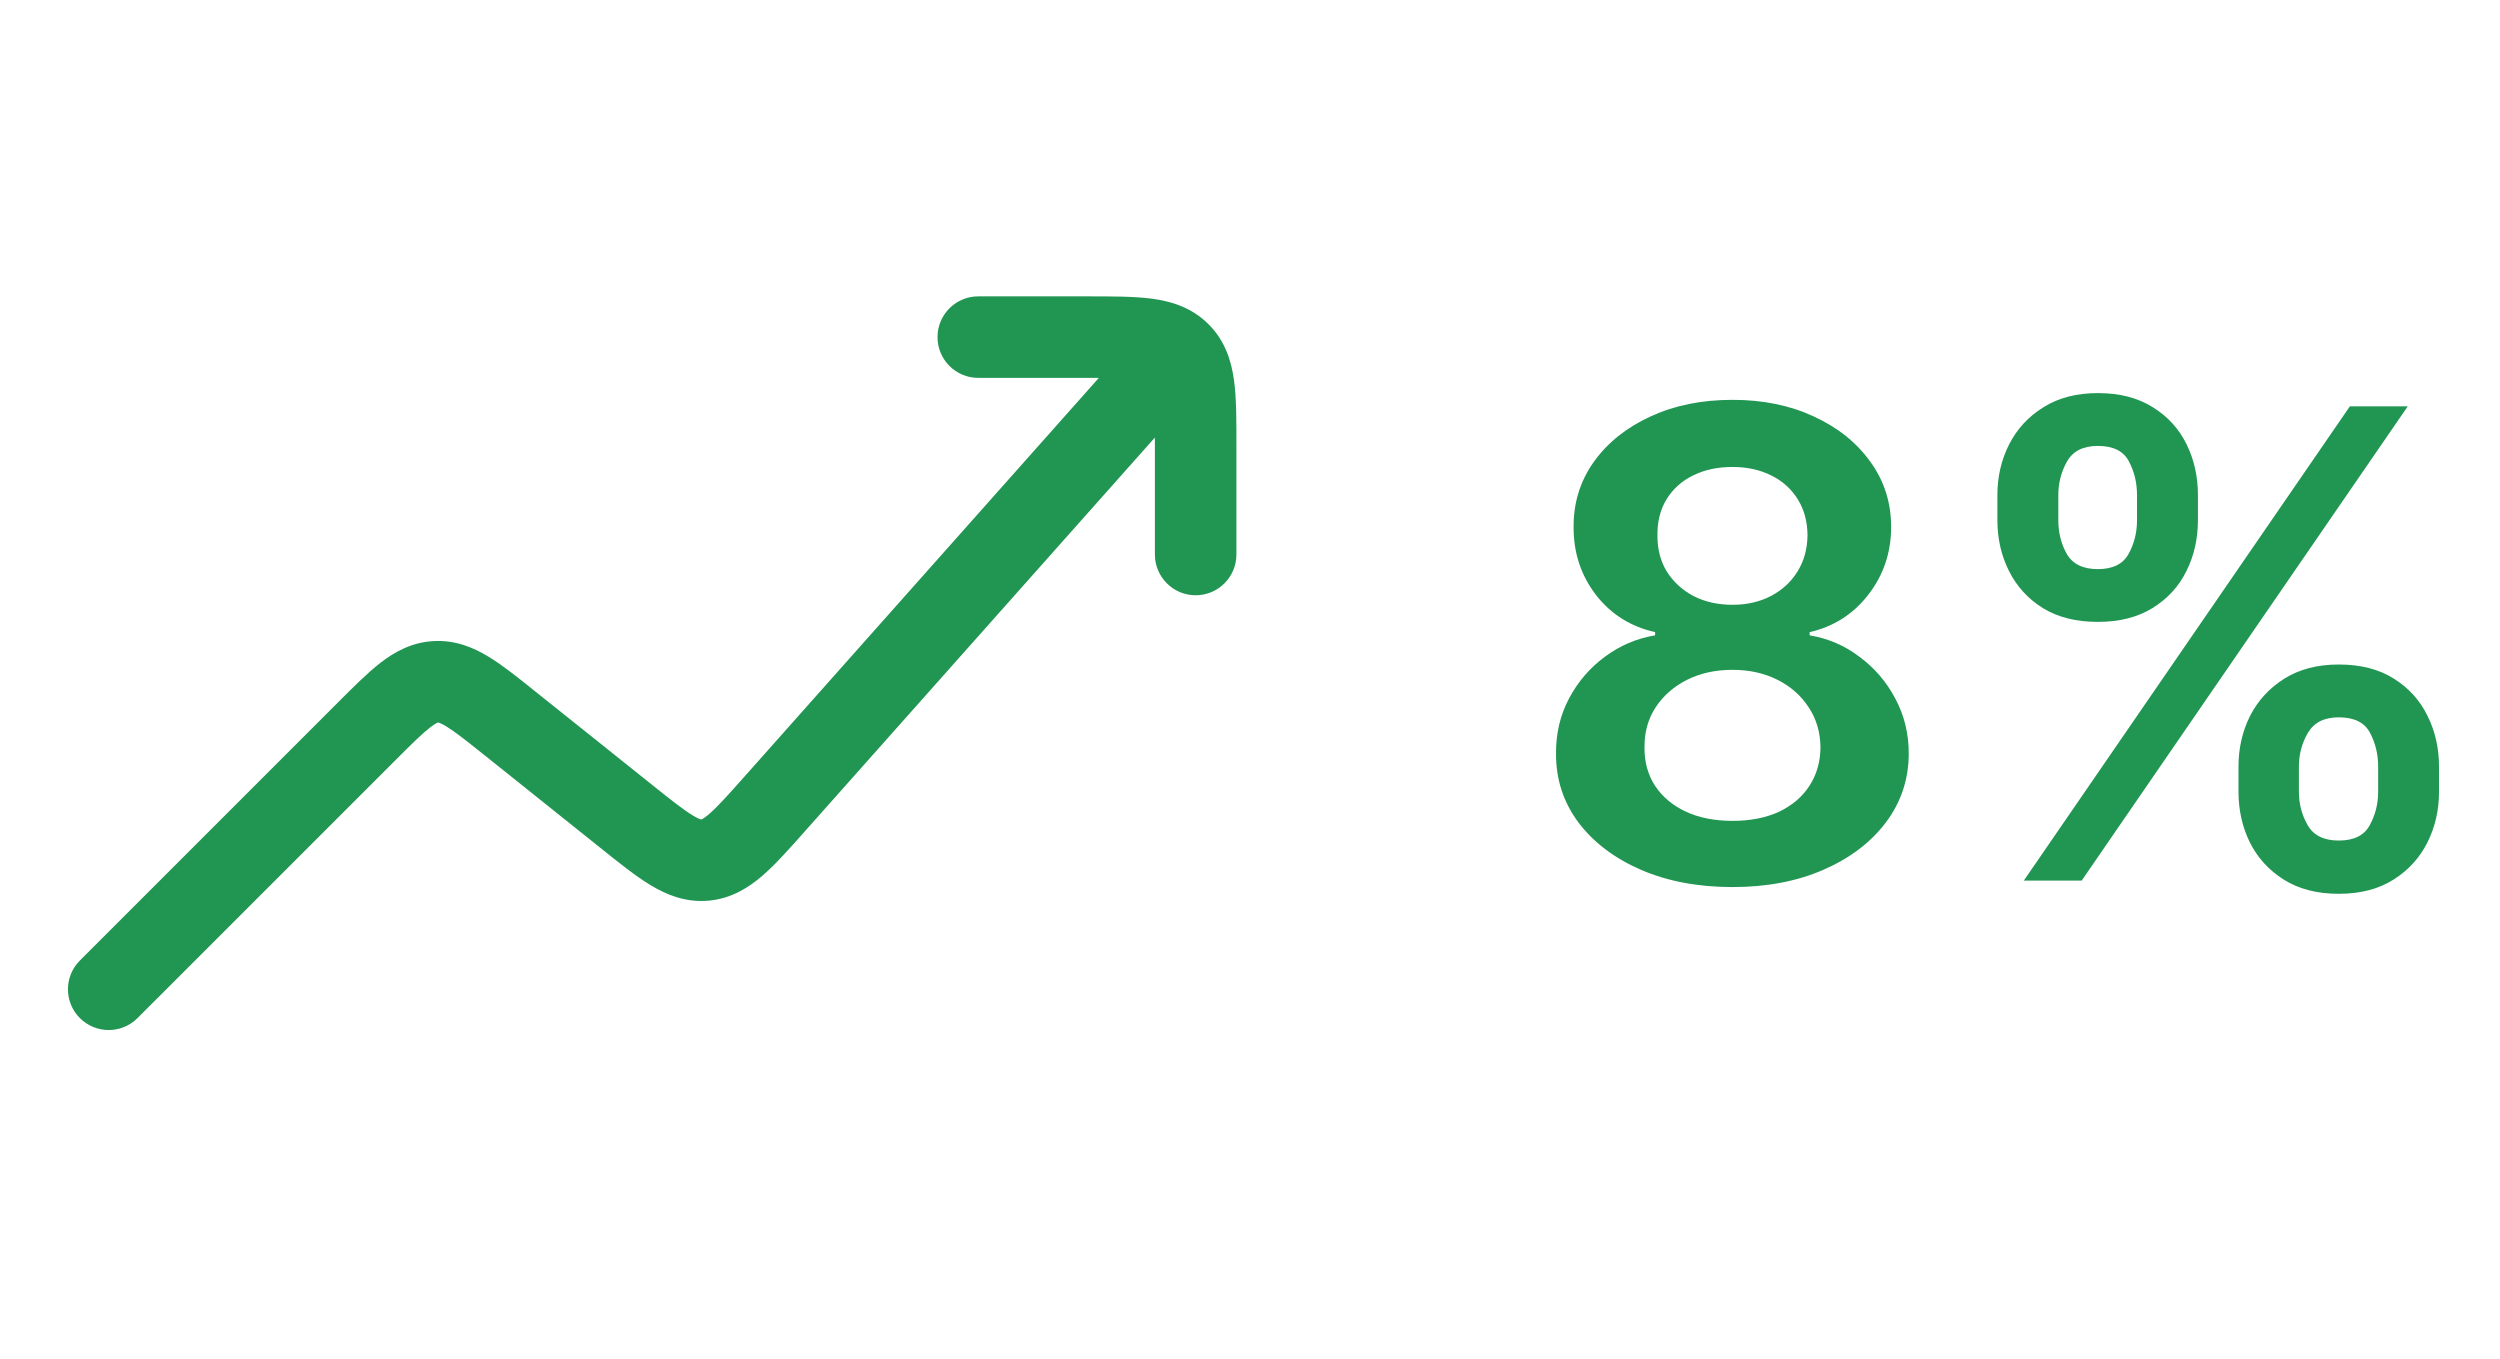
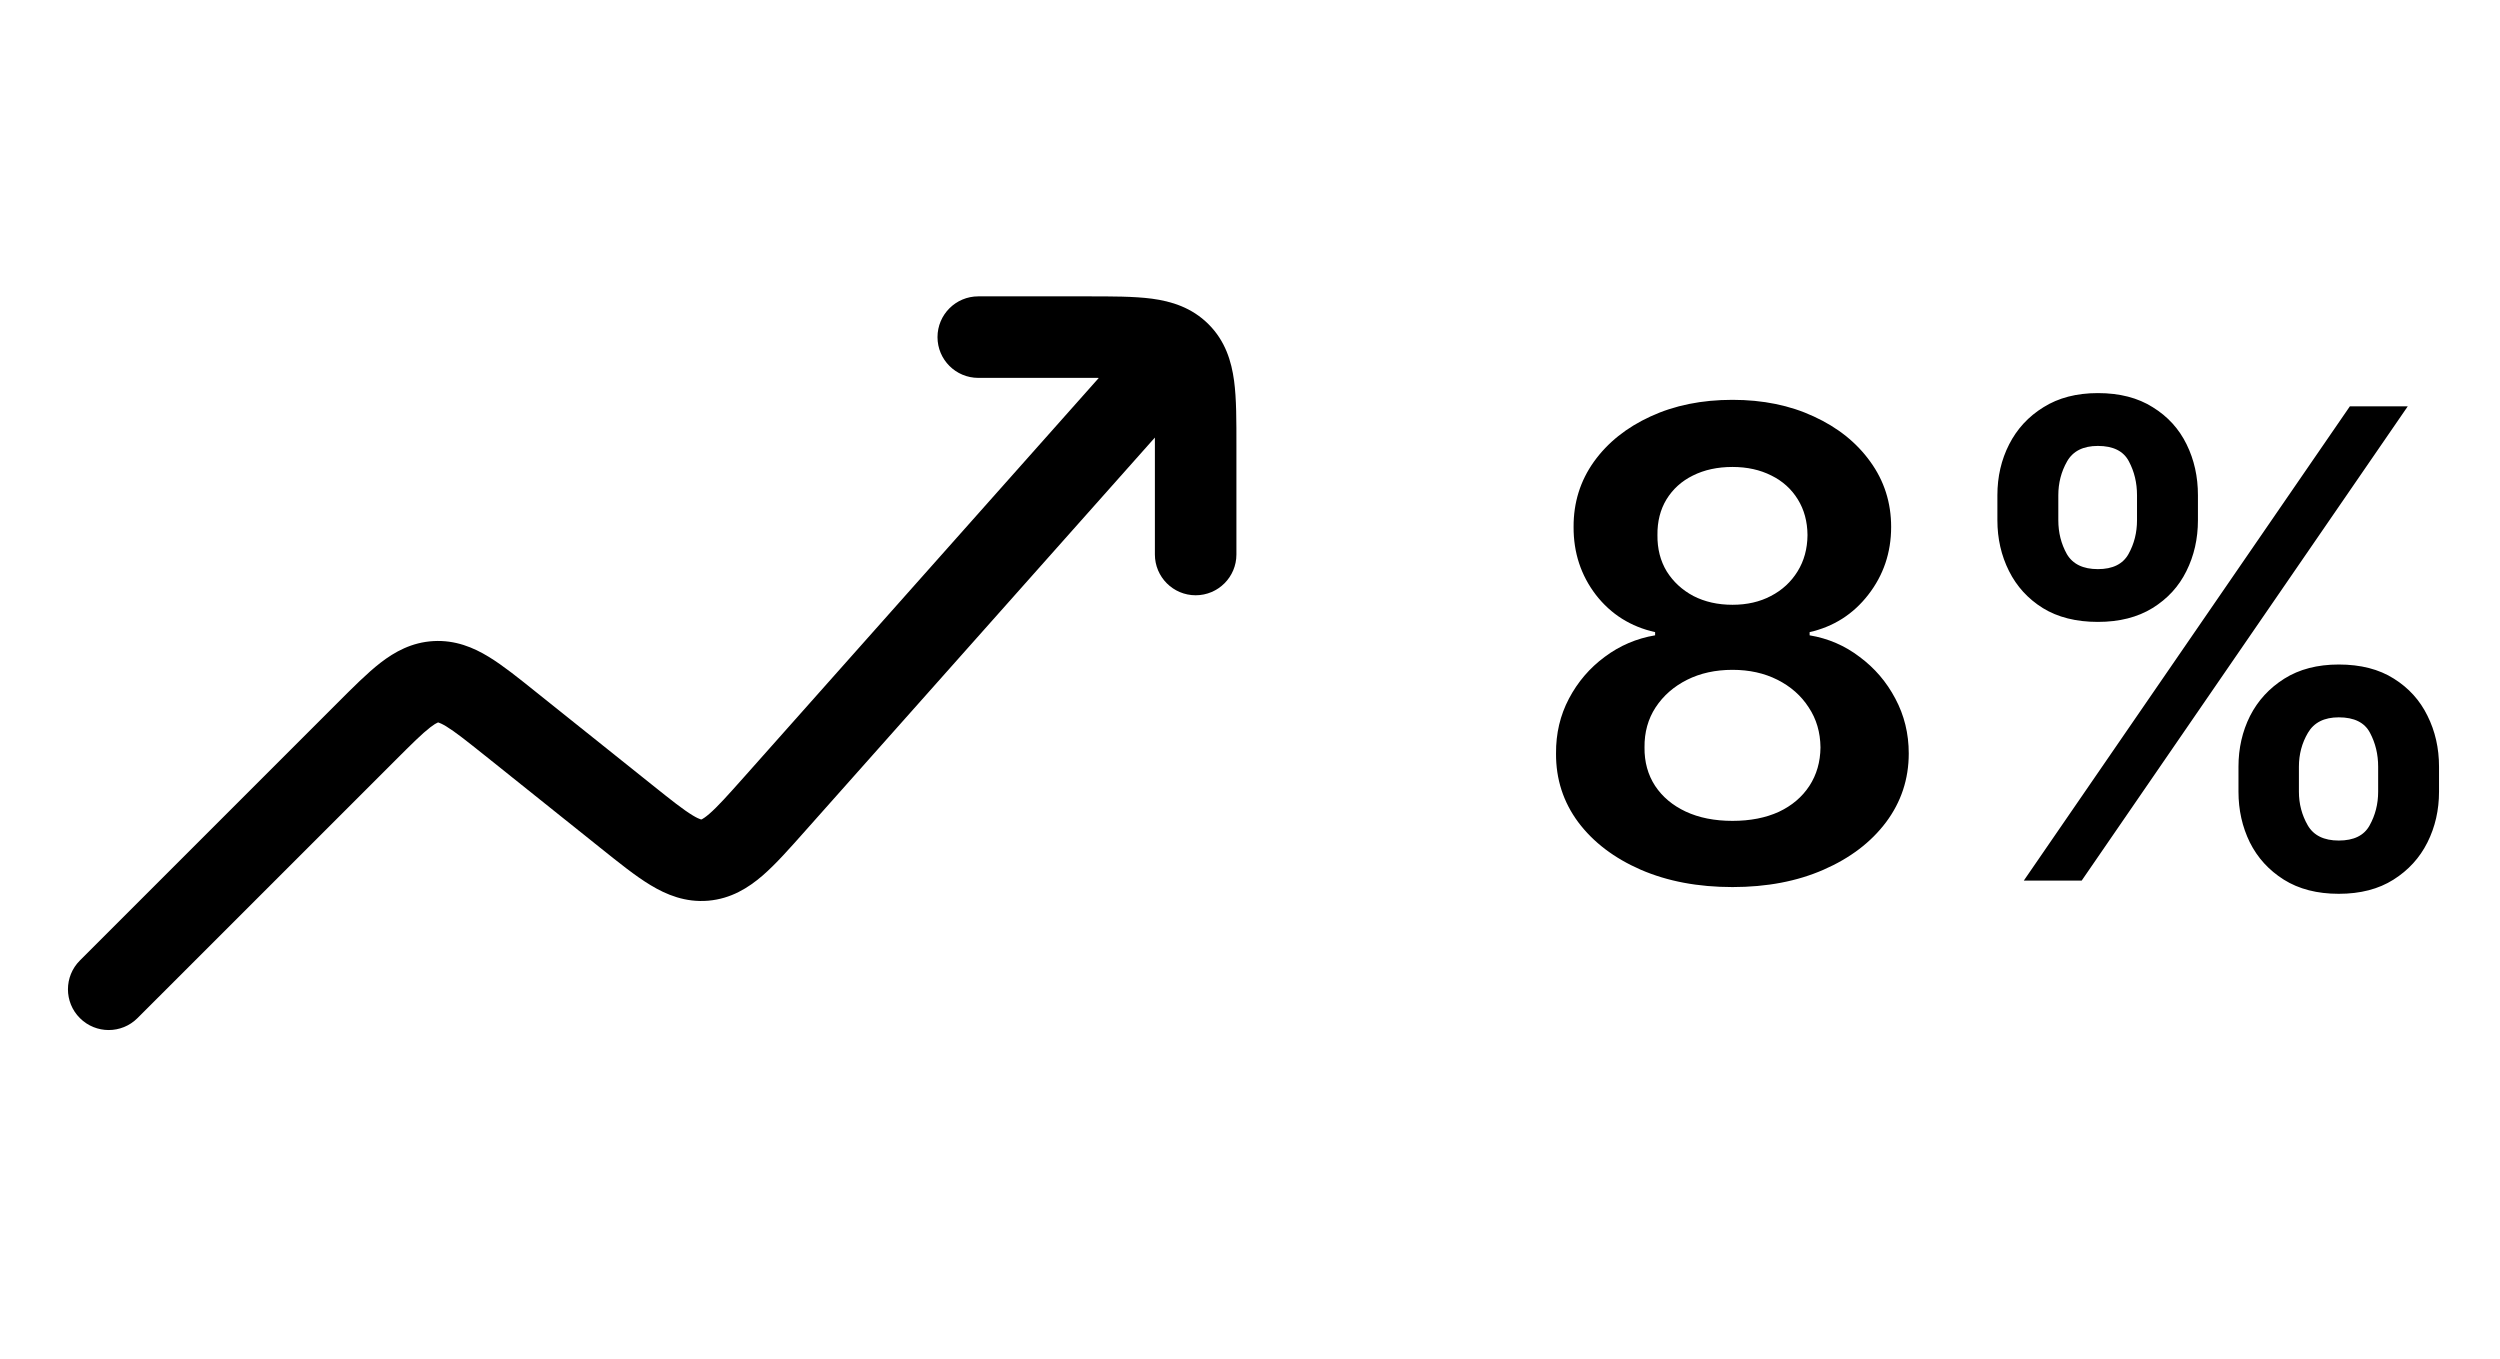
<svg xmlns="http://www.w3.org/2000/svg" width="46" height="25" viewBox="0 0 46 25" fill="none">
-   <path d="M1.47 17.673C1.177 17.966 1.177 18.441 1.47 18.733C1.763 19.026 2.237 19.026 2.53 18.733L1.47 17.673ZM9.398 13.321L8.929 13.907L9.398 13.321ZM11.517 15.017L11.049 15.603L11.517 15.017ZM14.261 14.784L13.701 14.286L14.261 14.784ZM21.561 7.701C21.836 7.392 21.808 6.918 21.498 6.643C21.189 6.367 20.715 6.395 20.439 6.705L21.561 7.701ZM12.968 15.826L13.031 16.573L13.031 16.573L12.968 15.826ZM8.019 12.545L8.06 13.293H8.06L8.019 12.545ZM18 5.453C17.586 5.453 17.25 5.789 17.25 6.203C17.25 6.617 17.586 6.953 18 6.953V5.453ZM21.25 10.203C21.25 10.617 21.586 10.953 22 10.953C22.414 10.953 22.75 10.617 22.75 10.203H21.25ZM21.707 6.496L22.237 5.966V5.966L21.707 6.496ZM2.53 18.733L7.265 13.999L6.204 12.939L1.47 17.673L2.53 18.733ZM8.929 13.907L11.049 15.603L11.986 14.431L9.866 12.736L8.929 13.907ZM14.822 15.282L21.561 7.701L20.439 6.705L13.701 14.286L14.822 15.282ZM11.049 15.603C11.384 15.87 11.691 16.119 11.969 16.286C12.264 16.465 12.613 16.608 13.031 16.573L12.905 15.078C12.904 15.078 12.904 15.078 12.904 15.078C12.905 15.078 12.905 15.078 12.905 15.078C12.905 15.078 12.9 15.078 12.89 15.075C12.869 15.068 12.824 15.051 12.745 15.003C12.572 14.898 12.353 14.725 11.986 14.431L11.049 15.603ZM13.701 14.286C13.389 14.637 13.202 14.845 13.049 14.977C12.979 15.037 12.938 15.062 12.918 15.073C12.909 15.077 12.905 15.078 12.905 15.078C12.904 15.078 12.905 15.078 12.905 15.078C12.905 15.078 12.905 15.078 12.905 15.078L13.031 16.573C13.45 16.537 13.769 16.337 14.031 16.111C14.276 15.899 14.537 15.603 14.822 15.282L13.701 14.286ZM7.265 13.999C7.58 13.684 7.766 13.499 7.918 13.382C7.987 13.329 8.027 13.307 8.047 13.299C8.056 13.295 8.06 13.294 8.06 13.293C8.06 13.293 8.06 13.293 8.06 13.293L7.977 11.796C7.577 11.818 7.263 11.993 7.001 12.195C6.756 12.385 6.491 12.652 6.204 12.939L7.265 13.999ZM9.866 12.736C9.549 12.482 9.257 12.246 8.992 12.085C8.71 11.913 8.378 11.774 7.977 11.796L8.06 13.293C8.061 13.293 8.061 13.293 8.061 13.293C8.061 13.293 8.065 13.294 8.075 13.297C8.095 13.304 8.138 13.321 8.212 13.366C8.375 13.466 8.581 13.629 8.929 13.907L9.866 12.736ZM18 6.953H20V5.453H18V6.953ZM21.25 8.203V10.203H22.75V8.203H21.25ZM20 6.953C20.493 6.953 20.787 6.955 20.997 6.983C21.094 6.996 21.142 7.011 21.164 7.02C21.169 7.022 21.172 7.024 21.174 7.025C21.176 7.026 21.177 7.027 21.177 7.027C21.177 7.027 21.177 7.026 21.177 7.026C21.176 7.026 21.176 7.026 21.177 7.026L22.237 5.966C21.928 5.657 21.553 5.544 21.197 5.496C20.863 5.452 20.45 5.453 20 5.453V6.953ZM22.75 8.203C22.75 7.753 22.752 7.34 22.707 7.006C22.659 6.65 22.547 6.275 22.237 5.966L21.177 7.026C21.177 7.027 21.177 7.027 21.177 7.026C21.177 7.026 21.177 7.026 21.177 7.026C21.177 7.026 21.177 7.027 21.178 7.029C21.179 7.031 21.181 7.034 21.183 7.039C21.192 7.061 21.207 7.109 21.22 7.206C21.248 7.417 21.25 7.711 21.25 8.203H22.75Z" fill="#219653" />
-   <path d="M31.878 16.322C31.244 16.322 30.682 16.216 30.19 16.003C29.702 15.79 29.318 15.499 29.04 15.129C28.764 14.757 28.628 14.335 28.631 13.864C28.628 13.497 28.707 13.161 28.869 12.854C29.031 12.547 29.25 12.291 29.526 12.087C29.804 11.879 30.114 11.747 30.454 11.69V11.631C30.006 11.531 29.642 11.303 29.364 10.945C29.088 10.584 28.952 10.168 28.954 9.696C28.952 9.247 29.077 8.847 29.329 8.494C29.582 8.142 29.929 7.865 30.369 7.663C30.81 7.459 31.312 7.357 31.878 7.357C32.438 7.357 32.936 7.459 33.374 7.663C33.814 7.865 34.16 8.142 34.413 8.494C34.669 8.847 34.797 9.247 34.797 9.696C34.797 10.168 34.656 10.584 34.375 10.945C34.097 11.303 33.737 11.531 33.297 11.631V11.69C33.638 11.747 33.945 11.879 34.217 12.087C34.493 12.291 34.712 12.547 34.874 12.854C35.038 13.161 35.121 13.497 35.121 13.864C35.121 14.335 34.981 14.757 34.703 15.129C34.425 15.499 34.041 15.79 33.553 16.003C33.067 16.216 32.508 16.322 31.878 16.322ZM31.878 15.104C32.205 15.104 32.489 15.048 32.73 14.938C32.972 14.824 33.159 14.665 33.293 14.46C33.426 14.256 33.494 14.02 33.497 13.753C33.494 13.474 33.422 13.229 33.28 13.016C33.141 12.8 32.949 12.631 32.705 12.508C32.463 12.386 32.188 12.325 31.878 12.325C31.565 12.325 31.287 12.386 31.043 12.508C30.798 12.631 30.605 12.8 30.463 13.016C30.324 13.229 30.256 13.474 30.259 13.753C30.256 14.02 30.321 14.256 30.454 14.46C30.588 14.662 30.776 14.82 31.017 14.933C31.261 15.047 31.548 15.104 31.878 15.104ZM31.878 11.128C32.145 11.128 32.381 11.074 32.585 10.966C32.793 10.858 32.956 10.707 33.075 10.514C33.195 10.321 33.256 10.098 33.258 9.845C33.256 9.595 33.196 9.376 33.08 9.189C32.963 8.999 32.801 8.852 32.594 8.75C32.386 8.645 32.148 8.592 31.878 8.592C31.602 8.592 31.359 8.645 31.149 8.75C30.942 8.852 30.78 8.999 30.663 9.189C30.55 9.376 30.494 9.595 30.497 9.845C30.494 10.098 30.551 10.321 30.668 10.514C30.787 10.704 30.95 10.855 31.158 10.966C31.368 11.074 31.608 11.128 31.878 11.128ZM41.188 14.567V14.107C41.188 13.768 41.259 13.457 41.401 13.173C41.546 12.889 41.756 12.661 42.032 12.487C42.307 12.314 42.641 12.227 43.033 12.227C43.436 12.227 43.775 12.314 44.047 12.487C44.32 12.658 44.526 12.885 44.665 13.169C44.807 13.453 44.878 13.766 44.878 14.107V14.567C44.878 14.905 44.807 15.216 44.665 15.5C44.523 15.784 44.314 16.013 44.039 16.186C43.766 16.359 43.431 16.446 43.033 16.446C42.635 16.446 42.299 16.359 42.023 16.186C41.748 16.013 41.539 15.784 41.397 15.5C41.258 15.216 41.188 14.905 41.188 14.567ZM42.3 14.107V14.567C42.3 14.791 42.354 14.997 42.462 15.185C42.57 15.372 42.76 15.466 43.033 15.466C43.309 15.466 43.498 15.374 43.6 15.189C43.705 15.001 43.758 14.794 43.758 14.567V14.107C43.758 13.879 43.708 13.672 43.608 13.484C43.509 13.294 43.317 13.199 43.033 13.199C42.766 13.199 42.577 13.294 42.466 13.484C42.355 13.672 42.3 13.879 42.3 14.107ZM36.752 9.572V9.112C36.752 8.771 36.824 8.459 36.969 8.175C37.114 7.891 37.324 7.663 37.6 7.493C37.875 7.32 38.209 7.233 38.601 7.233C39.002 7.233 39.338 7.32 39.611 7.493C39.887 7.663 40.094 7.891 40.233 8.175C40.373 8.459 40.442 8.771 40.442 9.112V9.572C40.442 9.913 40.371 10.226 40.229 10.51C40.09 10.791 39.883 11.017 39.607 11.188C39.331 11.358 38.996 11.443 38.601 11.443C38.201 11.443 37.863 11.358 37.587 11.188C37.314 11.017 37.107 10.79 36.965 10.506C36.823 10.222 36.752 9.911 36.752 9.572ZM37.873 9.112V9.572C37.873 9.8 37.925 10.007 38.03 10.195C38.138 10.379 38.328 10.472 38.601 10.472C38.874 10.472 39.061 10.379 39.164 10.195C39.269 10.007 39.321 9.8 39.321 9.572V9.112C39.321 8.885 39.272 8.678 39.172 8.49C39.073 8.3 38.883 8.205 38.601 8.205C38.331 8.205 38.142 8.3 38.034 8.49C37.926 8.68 37.873 8.888 37.873 9.112ZM37.238 16.203L43.238 7.476H44.303L38.303 16.203H37.238Z" fill="#219653" />
+   <path d="M1.47 17.673C1.177 17.966 1.177 18.441 1.47 18.733C1.763 19.026 2.237 19.026 2.53 18.733L1.47 17.673ZM9.398 13.321L8.929 13.907L9.398 13.321ZM11.517 15.017L11.049 15.603L11.517 15.017ZM14.261 14.784L13.701 14.286L14.261 14.784ZM21.561 7.701C21.836 7.392 21.808 6.918 21.498 6.643C21.189 6.367 20.715 6.395 20.439 6.705L21.561 7.701ZM12.968 15.826L13.031 16.573L13.031 16.573L12.968 15.826ZM8.019 12.545L8.06 13.293H8.06L8.019 12.545ZM18 5.453C17.586 5.453 17.25 5.789 17.25 6.203C17.25 6.617 17.586 6.953 18 6.953V5.453ZM21.25 10.203C21.25 10.617 21.586 10.953 22 10.953C22.414 10.953 22.75 10.617 22.75 10.203H21.25ZM21.707 6.496L22.237 5.966V5.966L21.707 6.496ZM2.53 18.733L7.265 13.999L6.204 12.939L1.47 17.673L2.53 18.733ZM8.929 13.907L11.049 15.603L11.986 14.431L9.866 12.736L8.929 13.907ZM14.822 15.282L21.561 7.701L20.439 6.705L13.701 14.286L14.822 15.282ZM11.049 15.603C11.384 15.87 11.691 16.119 11.969 16.286C12.264 16.465 12.613 16.608 13.031 16.573L12.905 15.078C12.904 15.078 12.904 15.078 12.904 15.078C12.905 15.078 12.905 15.078 12.905 15.078C12.905 15.078 12.9 15.078 12.89 15.075C12.869 15.068 12.824 15.051 12.745 15.003C12.572 14.898 12.353 14.725 11.986 14.431L11.049 15.603ZM13.701 14.286C13.389 14.637 13.202 14.845 13.049 14.977C12.979 15.037 12.938 15.062 12.918 15.073C12.909 15.077 12.905 15.078 12.905 15.078C12.904 15.078 12.905 15.078 12.905 15.078C12.905 15.078 12.905 15.078 12.905 15.078L13.031 16.573C13.45 16.537 13.769 16.337 14.031 16.111C14.276 15.899 14.537 15.603 14.822 15.282L13.701 14.286ZM7.265 13.999C7.58 13.684 7.766 13.499 7.918 13.382C7.987 13.329 8.027 13.307 8.047 13.299C8.056 13.295 8.06 13.294 8.06 13.293C8.06 13.293 8.06 13.293 8.06 13.293L7.977 11.796C7.577 11.818 7.263 11.993 7.001 12.195C6.756 12.385 6.491 12.652 6.204 12.939L7.265 13.999ZM9.866 12.736C9.549 12.482 9.257 12.246 8.992 12.085C8.71 11.913 8.378 11.774 7.977 11.796L8.06 13.293C8.061 13.293 8.061 13.293 8.061 13.293C8.061 13.293 8.065 13.294 8.075 13.297C8.095 13.304 8.138 13.321 8.212 13.366C8.375 13.466 8.581 13.629 8.929 13.907L9.866 12.736ZM18 6.953H20V5.453H18V6.953ZM21.25 8.203V10.203H22.75V8.203H21.25ZM20 6.953C20.493 6.953 20.787 6.955 20.997 6.983C21.094 6.996 21.142 7.011 21.164 7.02C21.169 7.022 21.172 7.024 21.174 7.025C21.176 7.026 21.177 7.027 21.177 7.027C21.177 7.027 21.177 7.026 21.177 7.026C21.176 7.026 21.176 7.026 21.177 7.026L22.237 5.966C21.928 5.657 21.553 5.544 21.197 5.496C20.863 5.452 20.45 5.453 20 5.453V6.953ZM22.75 8.203C22.75 7.753 22.752 7.34 22.707 7.006C22.659 6.65 22.547 6.275 22.237 5.966L21.177 7.026C21.177 7.027 21.177 7.027 21.177 7.026C21.177 7.026 21.177 7.026 21.177 7.026C21.177 7.026 21.177 7.027 21.178 7.029C21.179 7.031 21.181 7.034 21.183 7.039C21.192 7.061 21.207 7.109 21.22 7.206C21.248 7.417 21.25 7.711 21.25 8.203H22.75Z" fill="currentColor" />
+   <path d="M31.878 16.322C31.244 16.322 30.682 16.216 30.19 16.003C29.702 15.79 29.318 15.499 29.04 15.129C28.764 14.757 28.628 14.335 28.631 13.864C28.628 13.497 28.707 13.161 28.869 12.854C29.031 12.547 29.25 12.291 29.526 12.087C29.804 11.879 30.114 11.747 30.454 11.69V11.631C30.006 11.531 29.642 11.303 29.364 10.945C29.088 10.584 28.952 10.168 28.954 9.696C28.952 9.247 29.077 8.847 29.329 8.494C29.582 8.142 29.929 7.865 30.369 7.663C30.81 7.459 31.312 7.357 31.878 7.357C32.438 7.357 32.936 7.459 33.374 7.663C33.814 7.865 34.16 8.142 34.413 8.494C34.669 8.847 34.797 9.247 34.797 9.696C34.797 10.168 34.656 10.584 34.375 10.945C34.097 11.303 33.737 11.531 33.297 11.631V11.69C33.638 11.747 33.945 11.879 34.217 12.087C34.493 12.291 34.712 12.547 34.874 12.854C35.038 13.161 35.121 13.497 35.121 13.864C35.121 14.335 34.981 14.757 34.703 15.129C34.425 15.499 34.041 15.79 33.553 16.003C33.067 16.216 32.508 16.322 31.878 16.322ZM31.878 15.104C32.205 15.104 32.489 15.048 32.73 14.938C32.972 14.824 33.159 14.665 33.293 14.46C33.426 14.256 33.494 14.02 33.497 13.753C33.494 13.474 33.422 13.229 33.28 13.016C33.141 12.8 32.949 12.631 32.705 12.508C32.463 12.386 32.188 12.325 31.878 12.325C31.565 12.325 31.287 12.386 31.043 12.508C30.798 12.631 30.605 12.8 30.463 13.016C30.324 13.229 30.256 13.474 30.259 13.753C30.256 14.02 30.321 14.256 30.454 14.46C30.588 14.662 30.776 14.82 31.017 14.933C31.261 15.047 31.548 15.104 31.878 15.104ZM31.878 11.128C32.145 11.128 32.381 11.074 32.585 10.966C32.793 10.858 32.956 10.707 33.075 10.514C33.195 10.321 33.256 10.098 33.258 9.845C33.256 9.595 33.196 9.376 33.08 9.189C32.963 8.999 32.801 8.852 32.594 8.75C32.386 8.645 32.148 8.592 31.878 8.592C31.602 8.592 31.359 8.645 31.149 8.75C30.942 8.852 30.78 8.999 30.663 9.189C30.55 9.376 30.494 9.595 30.497 9.845C30.494 10.098 30.551 10.321 30.668 10.514C30.787 10.704 30.95 10.855 31.158 10.966C31.368 11.074 31.608 11.128 31.878 11.128ZM41.188 14.567V14.107C41.188 13.768 41.259 13.457 41.401 13.173C41.546 12.889 41.756 12.661 42.032 12.487C42.307 12.314 42.641 12.227 43.033 12.227C43.436 12.227 43.775 12.314 44.047 12.487C44.32 12.658 44.526 12.885 44.665 13.169C44.807 13.453 44.878 13.766 44.878 14.107V14.567C44.878 14.905 44.807 15.216 44.665 15.5C44.523 15.784 44.314 16.013 44.039 16.186C43.766 16.359 43.431 16.446 43.033 16.446C42.635 16.446 42.299 16.359 42.023 16.186C41.748 16.013 41.539 15.784 41.397 15.5C41.258 15.216 41.188 14.905 41.188 14.567ZM42.3 14.107V14.567C42.3 14.791 42.354 14.997 42.462 15.185C42.57 15.372 42.76 15.466 43.033 15.466C43.309 15.466 43.498 15.374 43.6 15.189C43.705 15.001 43.758 14.794 43.758 14.567V14.107C43.758 13.879 43.708 13.672 43.608 13.484C43.509 13.294 43.317 13.199 43.033 13.199C42.766 13.199 42.577 13.294 42.466 13.484C42.355 13.672 42.3 13.879 42.3 14.107ZM36.752 9.572V9.112C36.752 8.771 36.824 8.459 36.969 8.175C37.114 7.891 37.324 7.663 37.6 7.493C37.875 7.32 38.209 7.233 38.601 7.233C39.002 7.233 39.338 7.32 39.611 7.493C39.887 7.663 40.094 7.891 40.233 8.175C40.373 8.459 40.442 8.771 40.442 9.112V9.572C40.442 9.913 40.371 10.226 40.229 10.51C40.09 10.791 39.883 11.017 39.607 11.188C39.331 11.358 38.996 11.443 38.601 11.443C38.201 11.443 37.863 11.358 37.587 11.188C37.314 11.017 37.107 10.79 36.965 10.506C36.823 10.222 36.752 9.911 36.752 9.572ZM37.873 9.112V9.572C37.873 9.8 37.925 10.007 38.03 10.195C38.138 10.379 38.328 10.472 38.601 10.472C38.874 10.472 39.061 10.379 39.164 10.195C39.269 10.007 39.321 9.8 39.321 9.572V9.112C39.321 8.885 39.272 8.678 39.172 8.49C39.073 8.3 38.883 8.205 38.601 8.205C38.331 8.205 38.142 8.3 38.034 8.49C37.926 8.68 37.873 8.888 37.873 9.112ZM37.238 16.203L43.238 7.476H44.303L38.303 16.203H37.238Z" fill="currentColor" />
</svg>
